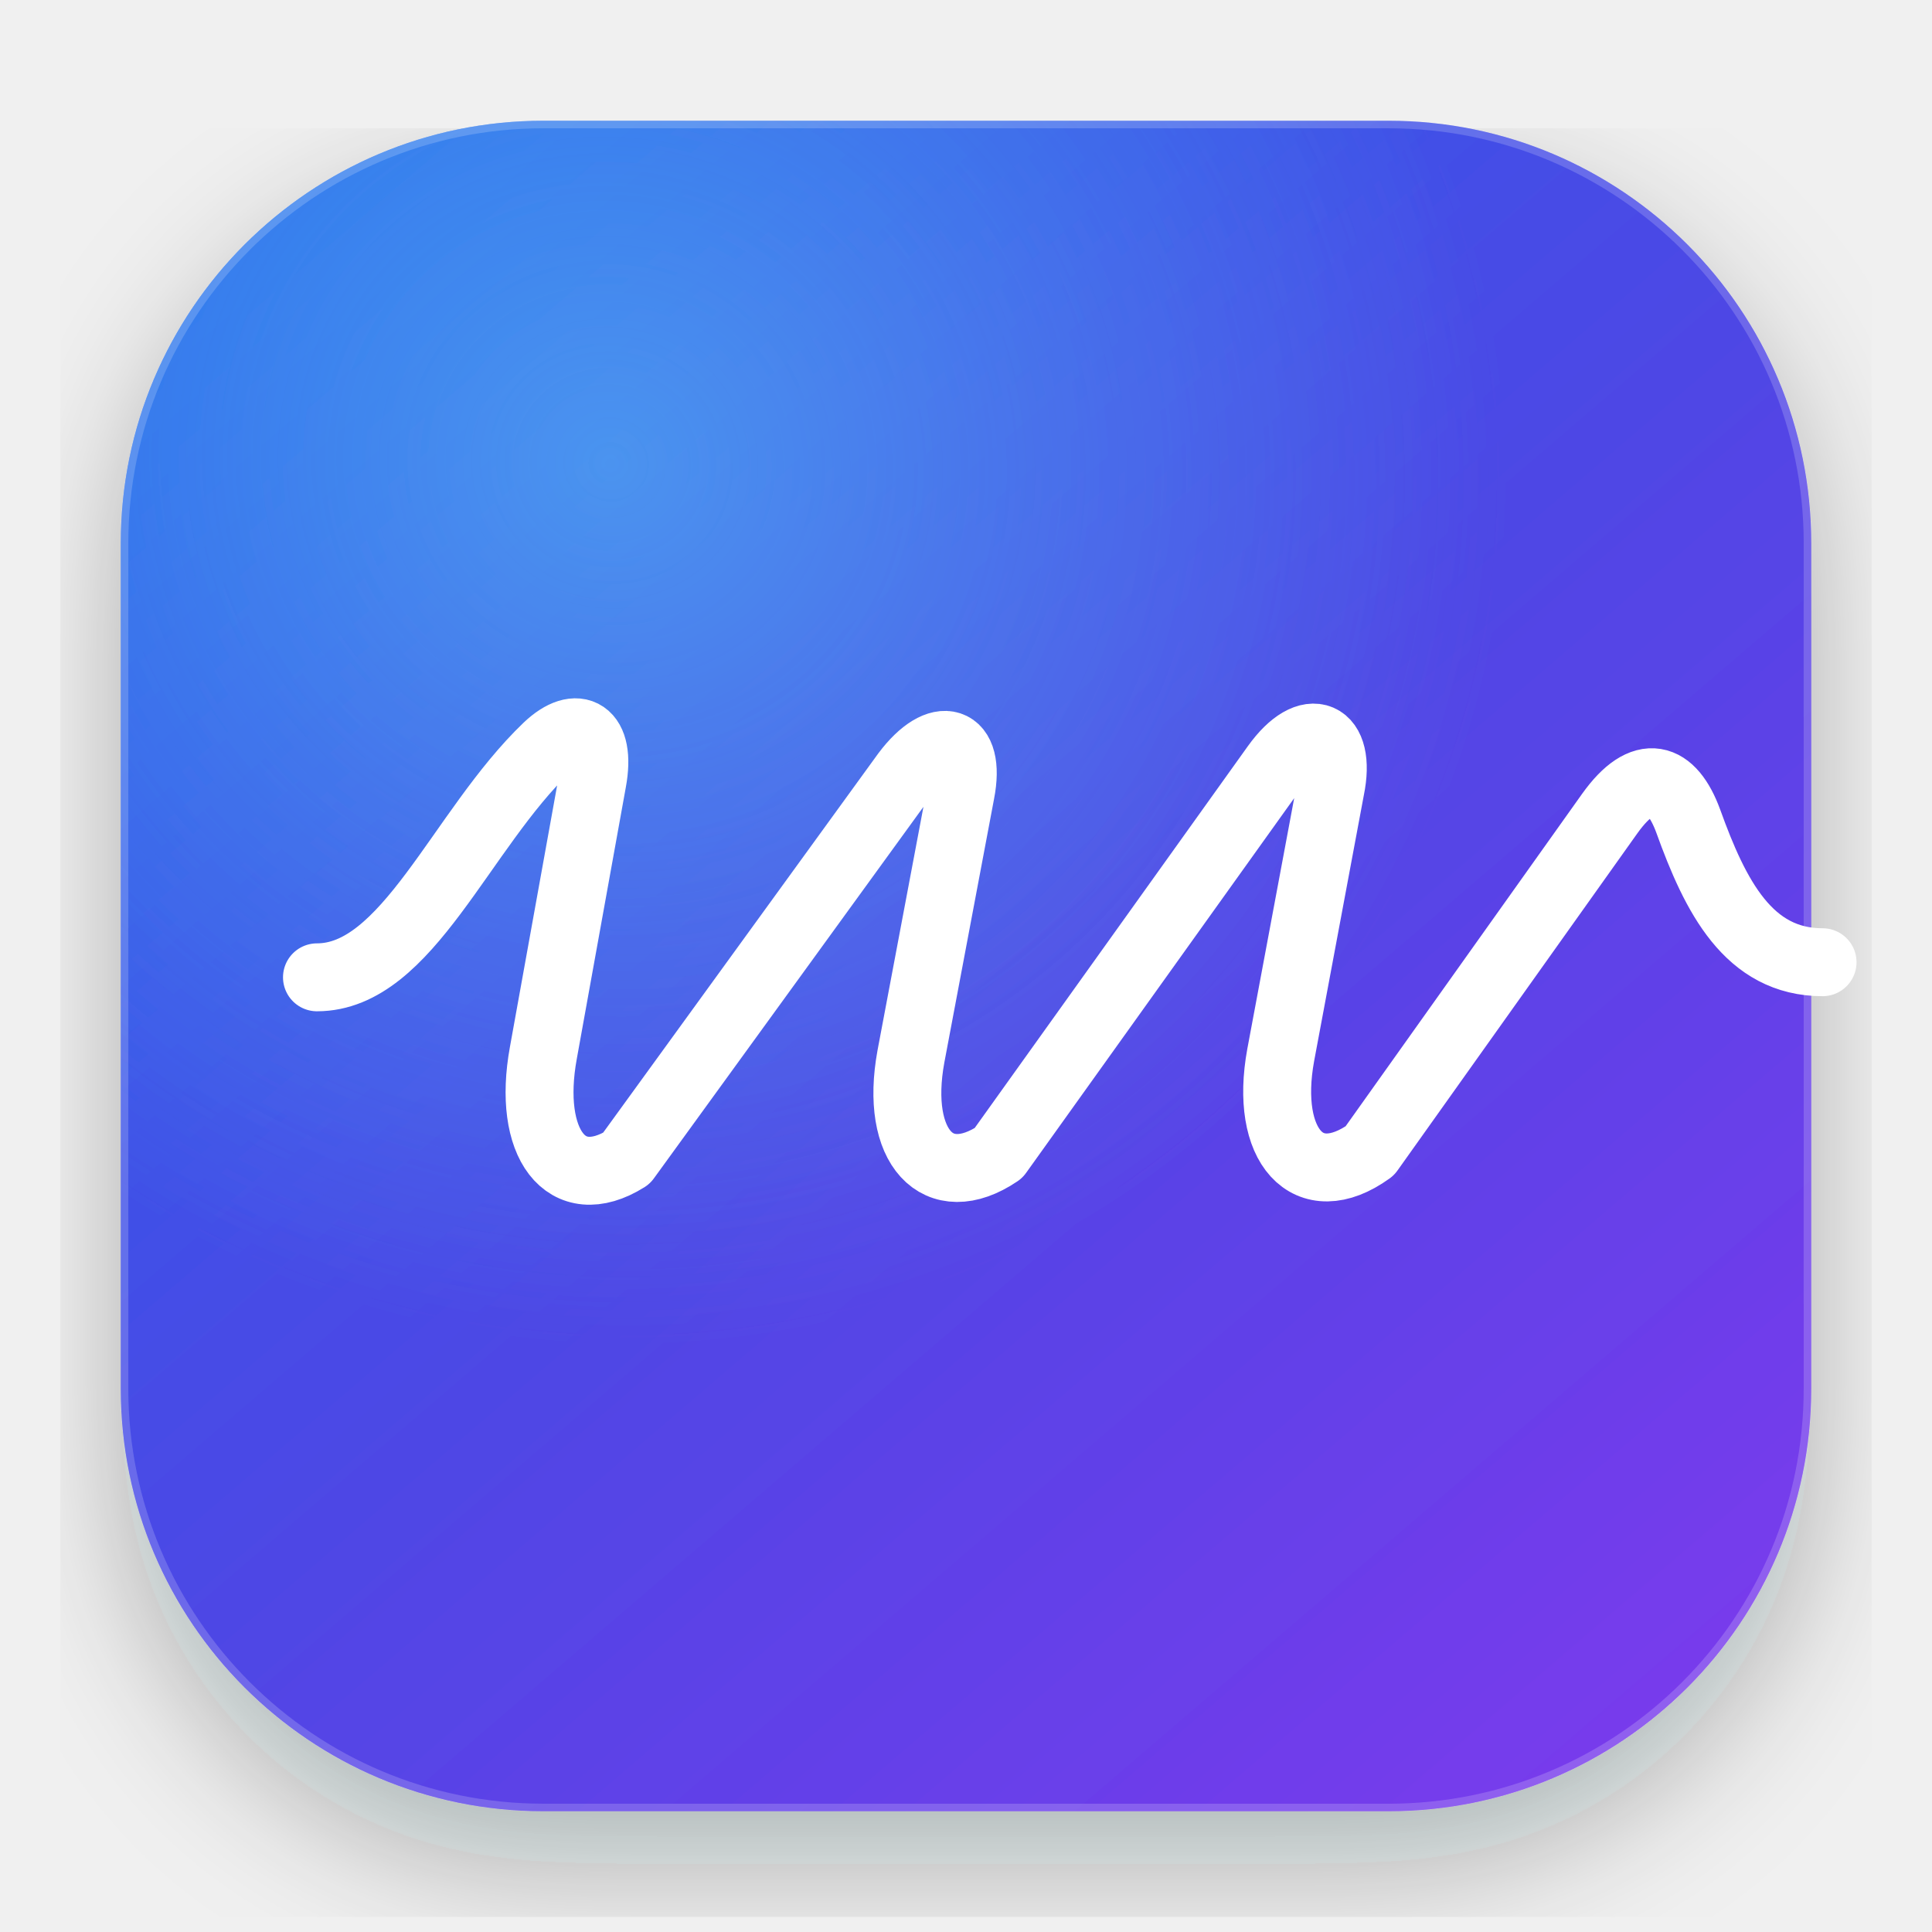
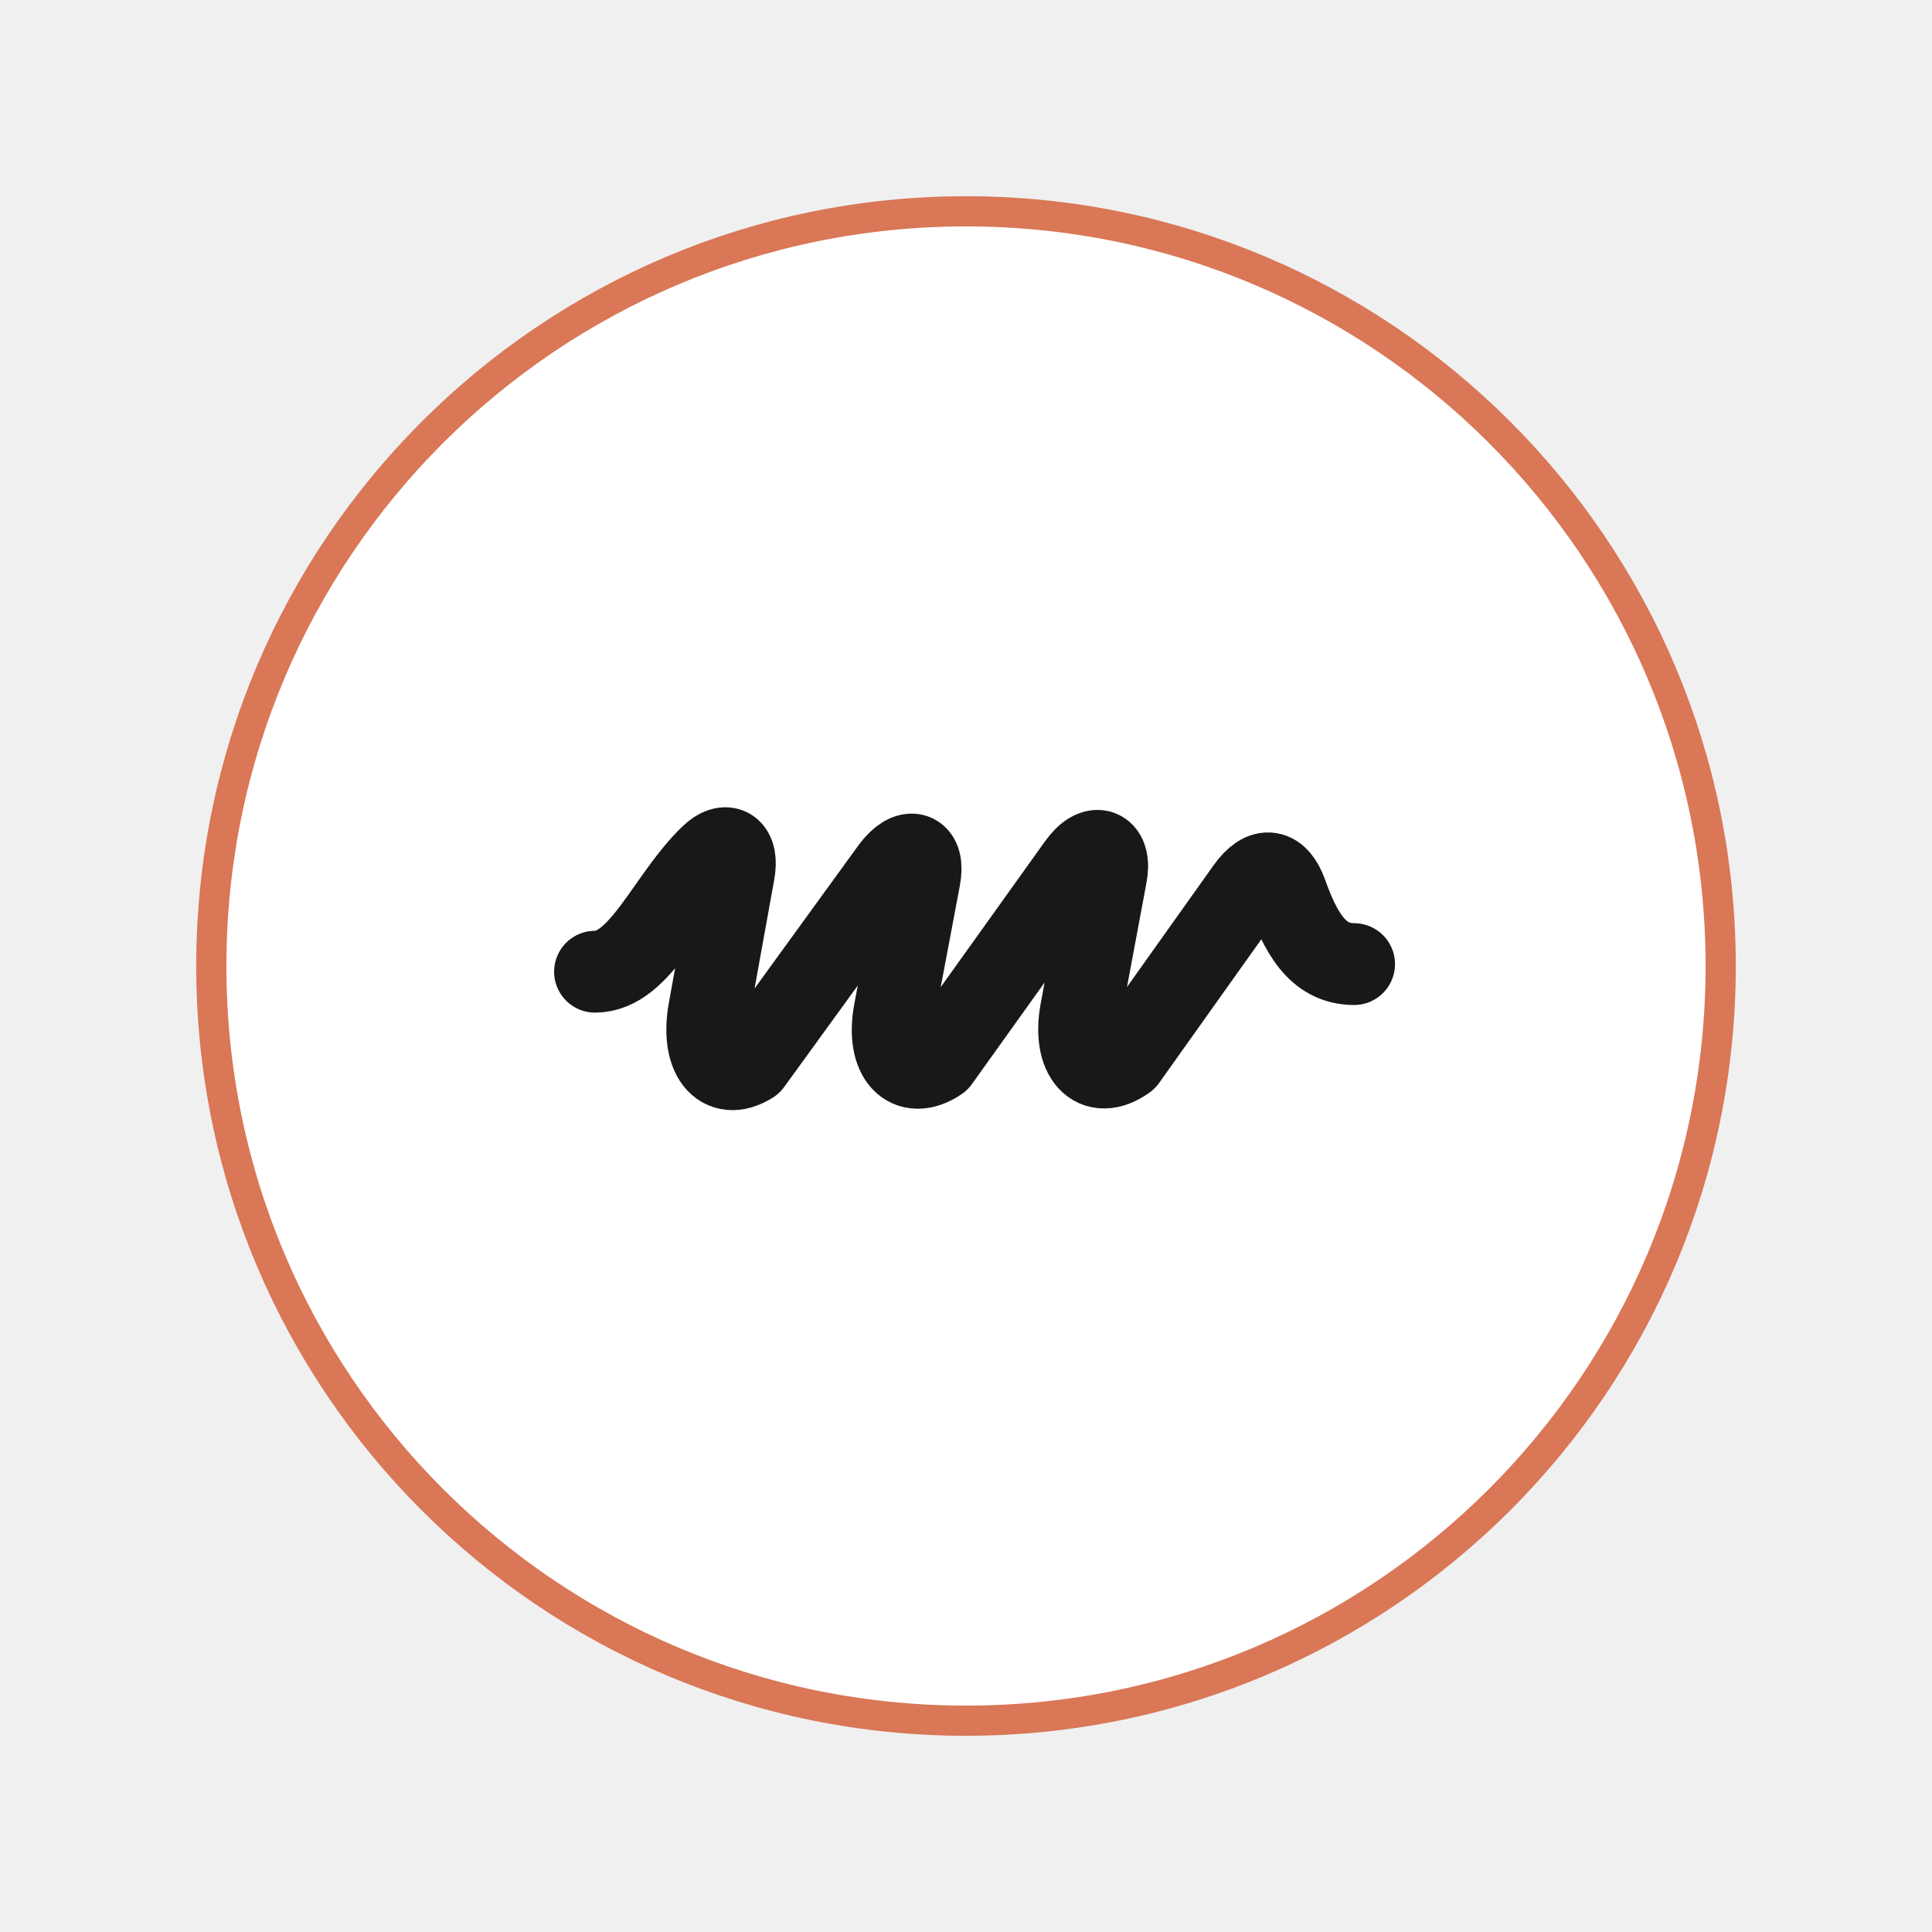
<svg xmlns="http://www.w3.org/2000/svg" viewBox="0 0 512 512" role="img" aria-labelledby="title description">
-   <defs>
-     <linearGradient id="background" x1="64" y1="32" x2="448" y2="480" gradientUnits="userSpaceOnUse">
-       <stop stop-color="#2563EB" />
-       <stop offset="0.52" stop-color="#4F46E5" />
-       <stop offset="1" stop-color="#7C3AED" />
-     </linearGradient>
-     <radialGradient id="glow" cx="0" cy="0" r="1" gradientTransform="translate(162 122) rotate(48.4) scale(351 344)" gradientUnits="userSpaceOnUse">
-       <stop stop-color="#67E8F9" stop-opacity="0.42" />
-       <stop offset="0.68" stop-color="#67E8F9" stop-opacity="0" />
-     </radialGradient>
-     <filter id="shadow" x="16" y="20" width="480" height="488" filterUnits="userSpaceOnUse" color-interpolation-filters="sRGB">
-       <feDropShadow dx="0" dy="14" stdDeviation="18" flood-color="#111827" flood-opacity="0.28" />
-     </filter>
-   </defs>
-   <g filter="url(#shadow)">
-     <rect x="32" y="32" width="448" height="448" rx="112" fill="url(#background)" />
-     <rect x="32" y="32" width="448" height="448" rx="112" fill="url(#glow)" />
-     <rect x="33" y="33" width="446" height="446" rx="111" fill="none" stroke="#FFFFFF" stroke-opacity="0.18" stroke-width="2" />
-   </g>
-   <path d="M84 259C108 259 122 220 145 198C153 190.4 159.4 194 157 207L144 279C139.6 303 150 317 166 307L240 205C249 193 257.4 195.6 254.6 210L241.4 280C237 304 248.6 316.4 264.6 305.6L338 203C347 190.4 355.6 194.4 352.6 209L339.4 279.6C335 303.6 346.6 316.8 363 305L426.6 215.6C435.6 203 443 205.6 447.4 217.6C454.6 237.6 463.4 255 483 255" fill="none" stroke="#FFFFFF" stroke-width="18" stroke-linecap="round" stroke-linejoin="round" />
+   <circle cx="256" cy="256" r="200" fill="#FFFFFF" stroke="#D97757" stroke-width="8" />
+   <svg x="135" y="135" width="242" height="242" viewBox="0 0 24 24" aria-hidden="true">
+     <path d="M2.25 12.15C3.45 12.15 4.15 10.2 5.3 9.1C5.7 8.72 6.02 8.9 5.9 9.55L5.25 13.15C5.03 14.35 5.55 15.05 6.35 14.55L10.05 9.45C10.5 8.85 10.92 8.98 10.78 9.7L10.12 13.2C9.9 14.4 10.48 15.02 11.28 14.48L14.95 9.35C15.4 8.72 15.83 8.92 15.68 9.65L15.02 13.18C14.8 14.38 15.38 15.04 16.2 14.45L19.38 9.98C19.83 9.35 20.2 9.48 20.42 10.08C20.78 11.08 21.22 11.95 22.2 11.95" fill="none" stroke="#18181B" stroke-width="2.15" stroke-linecap="round" stroke-linejoin="round" />
+   </svg>
</svg>
